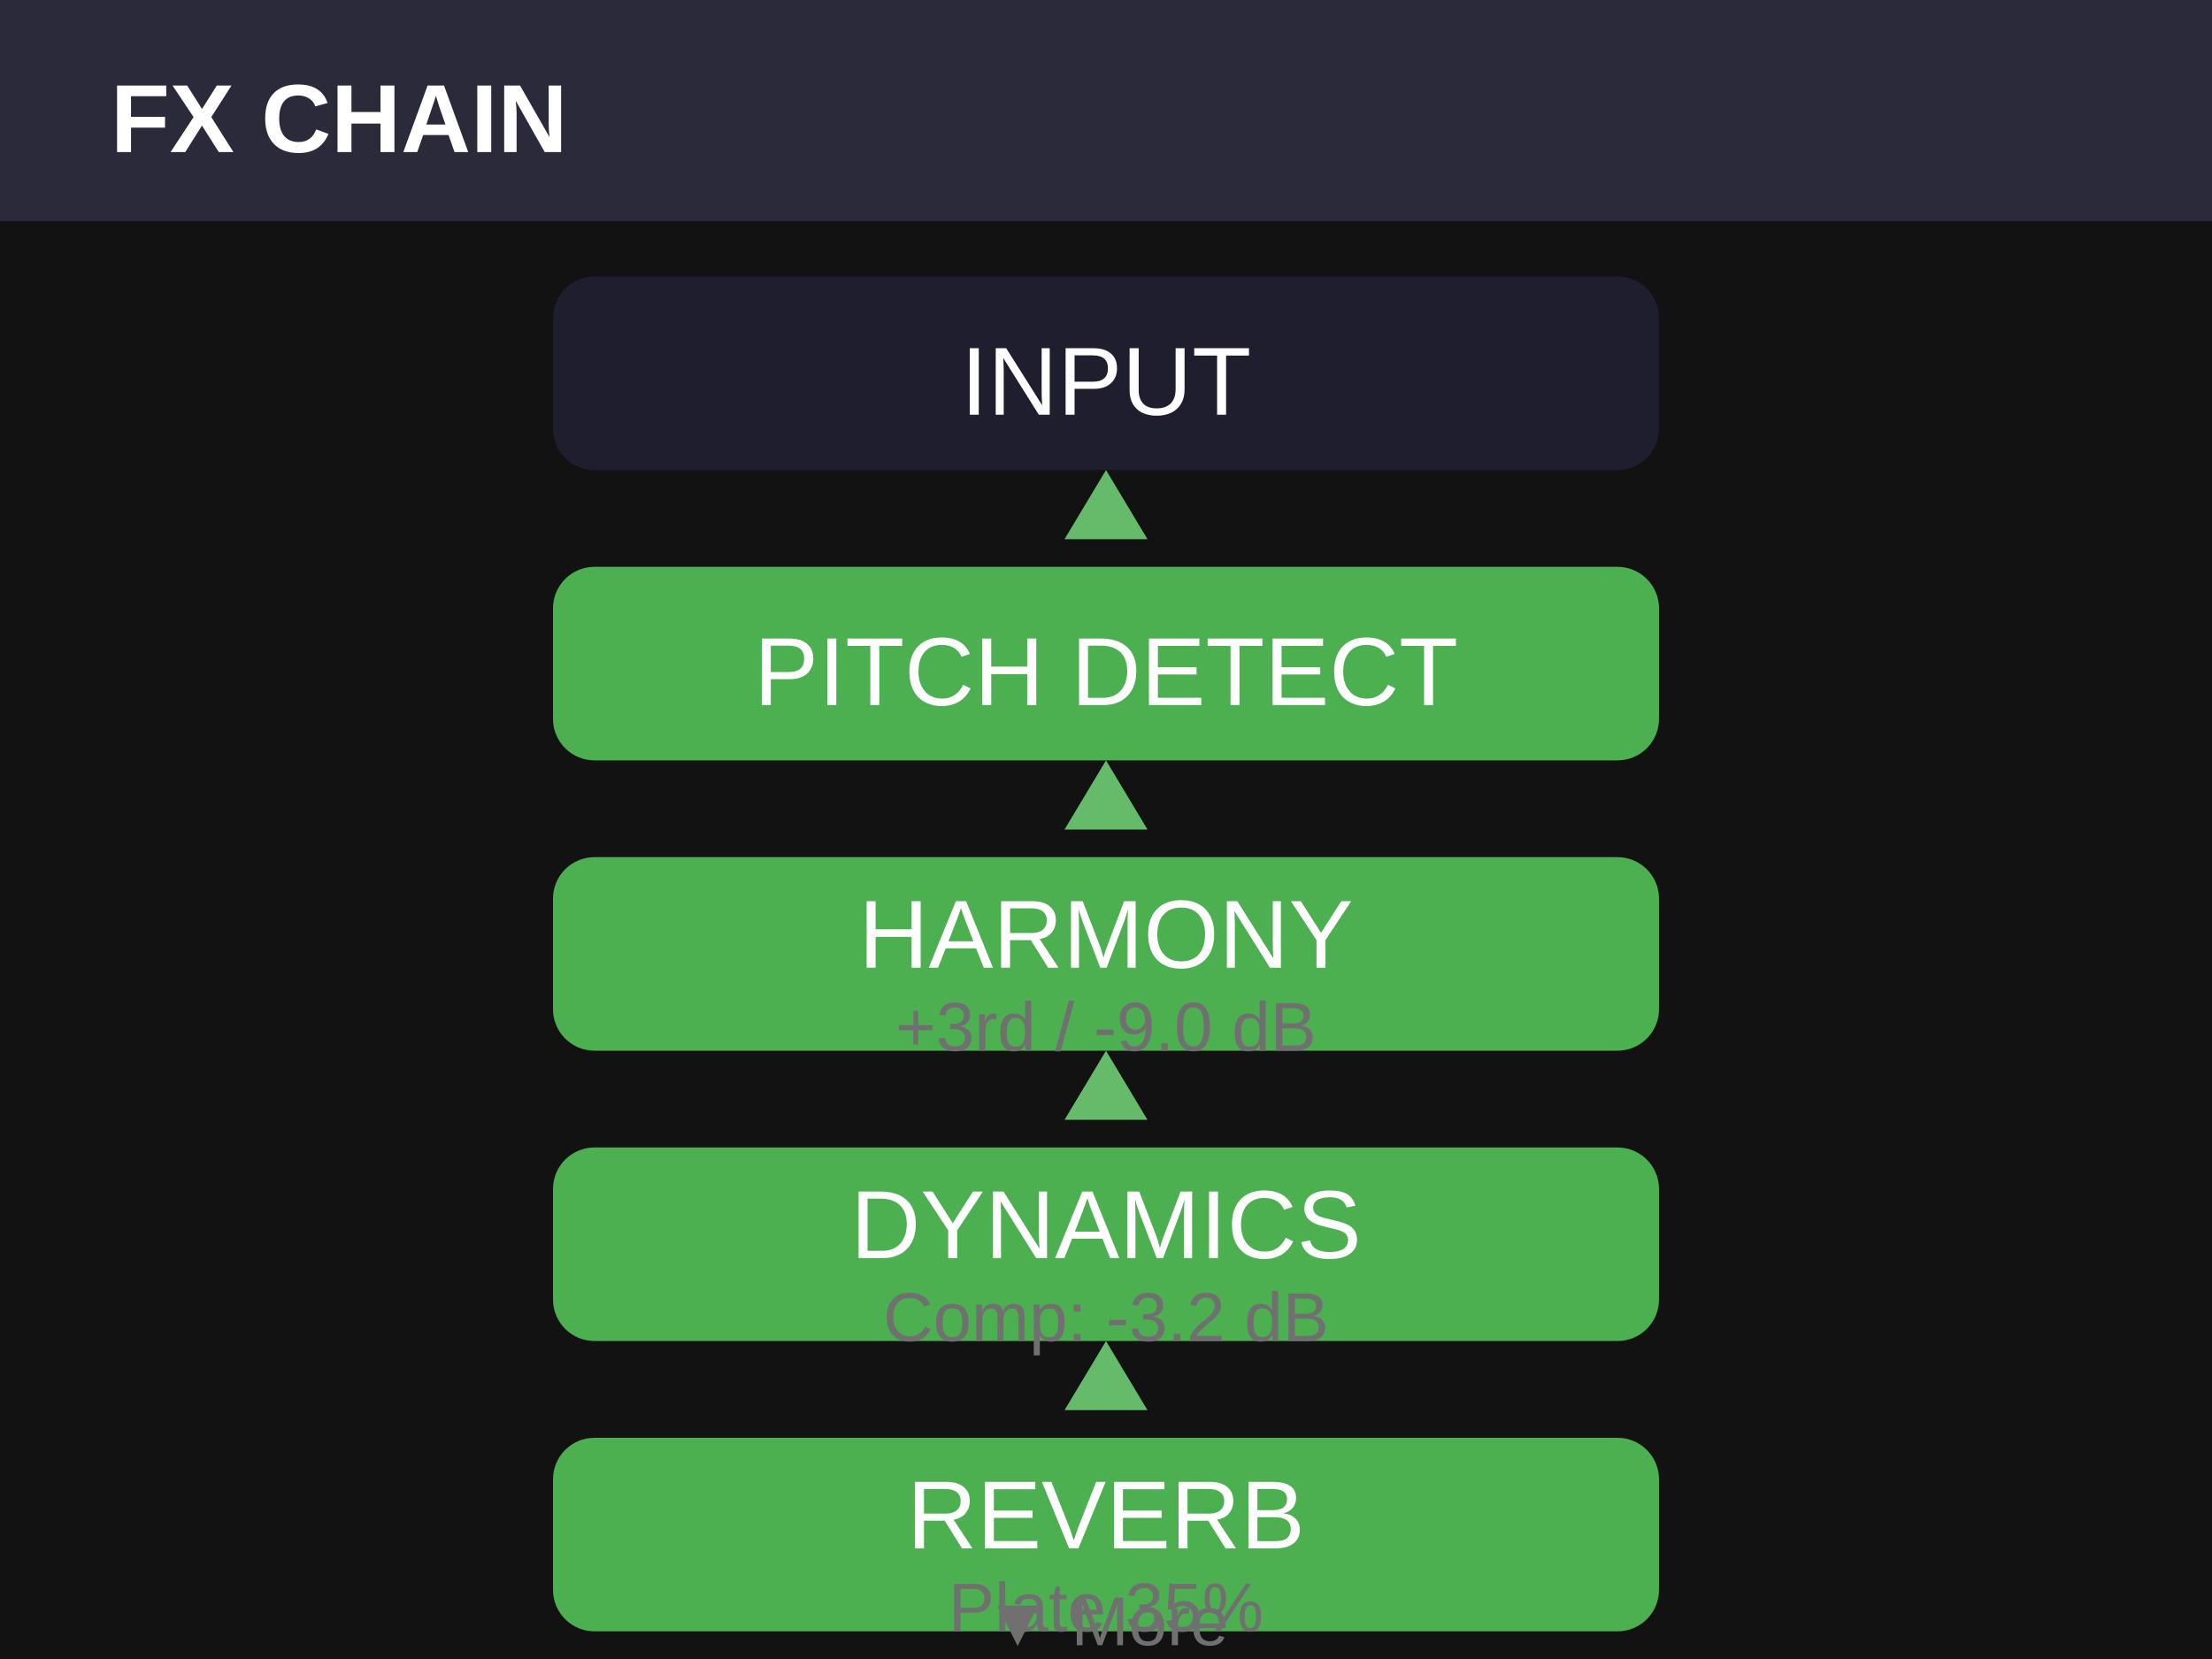
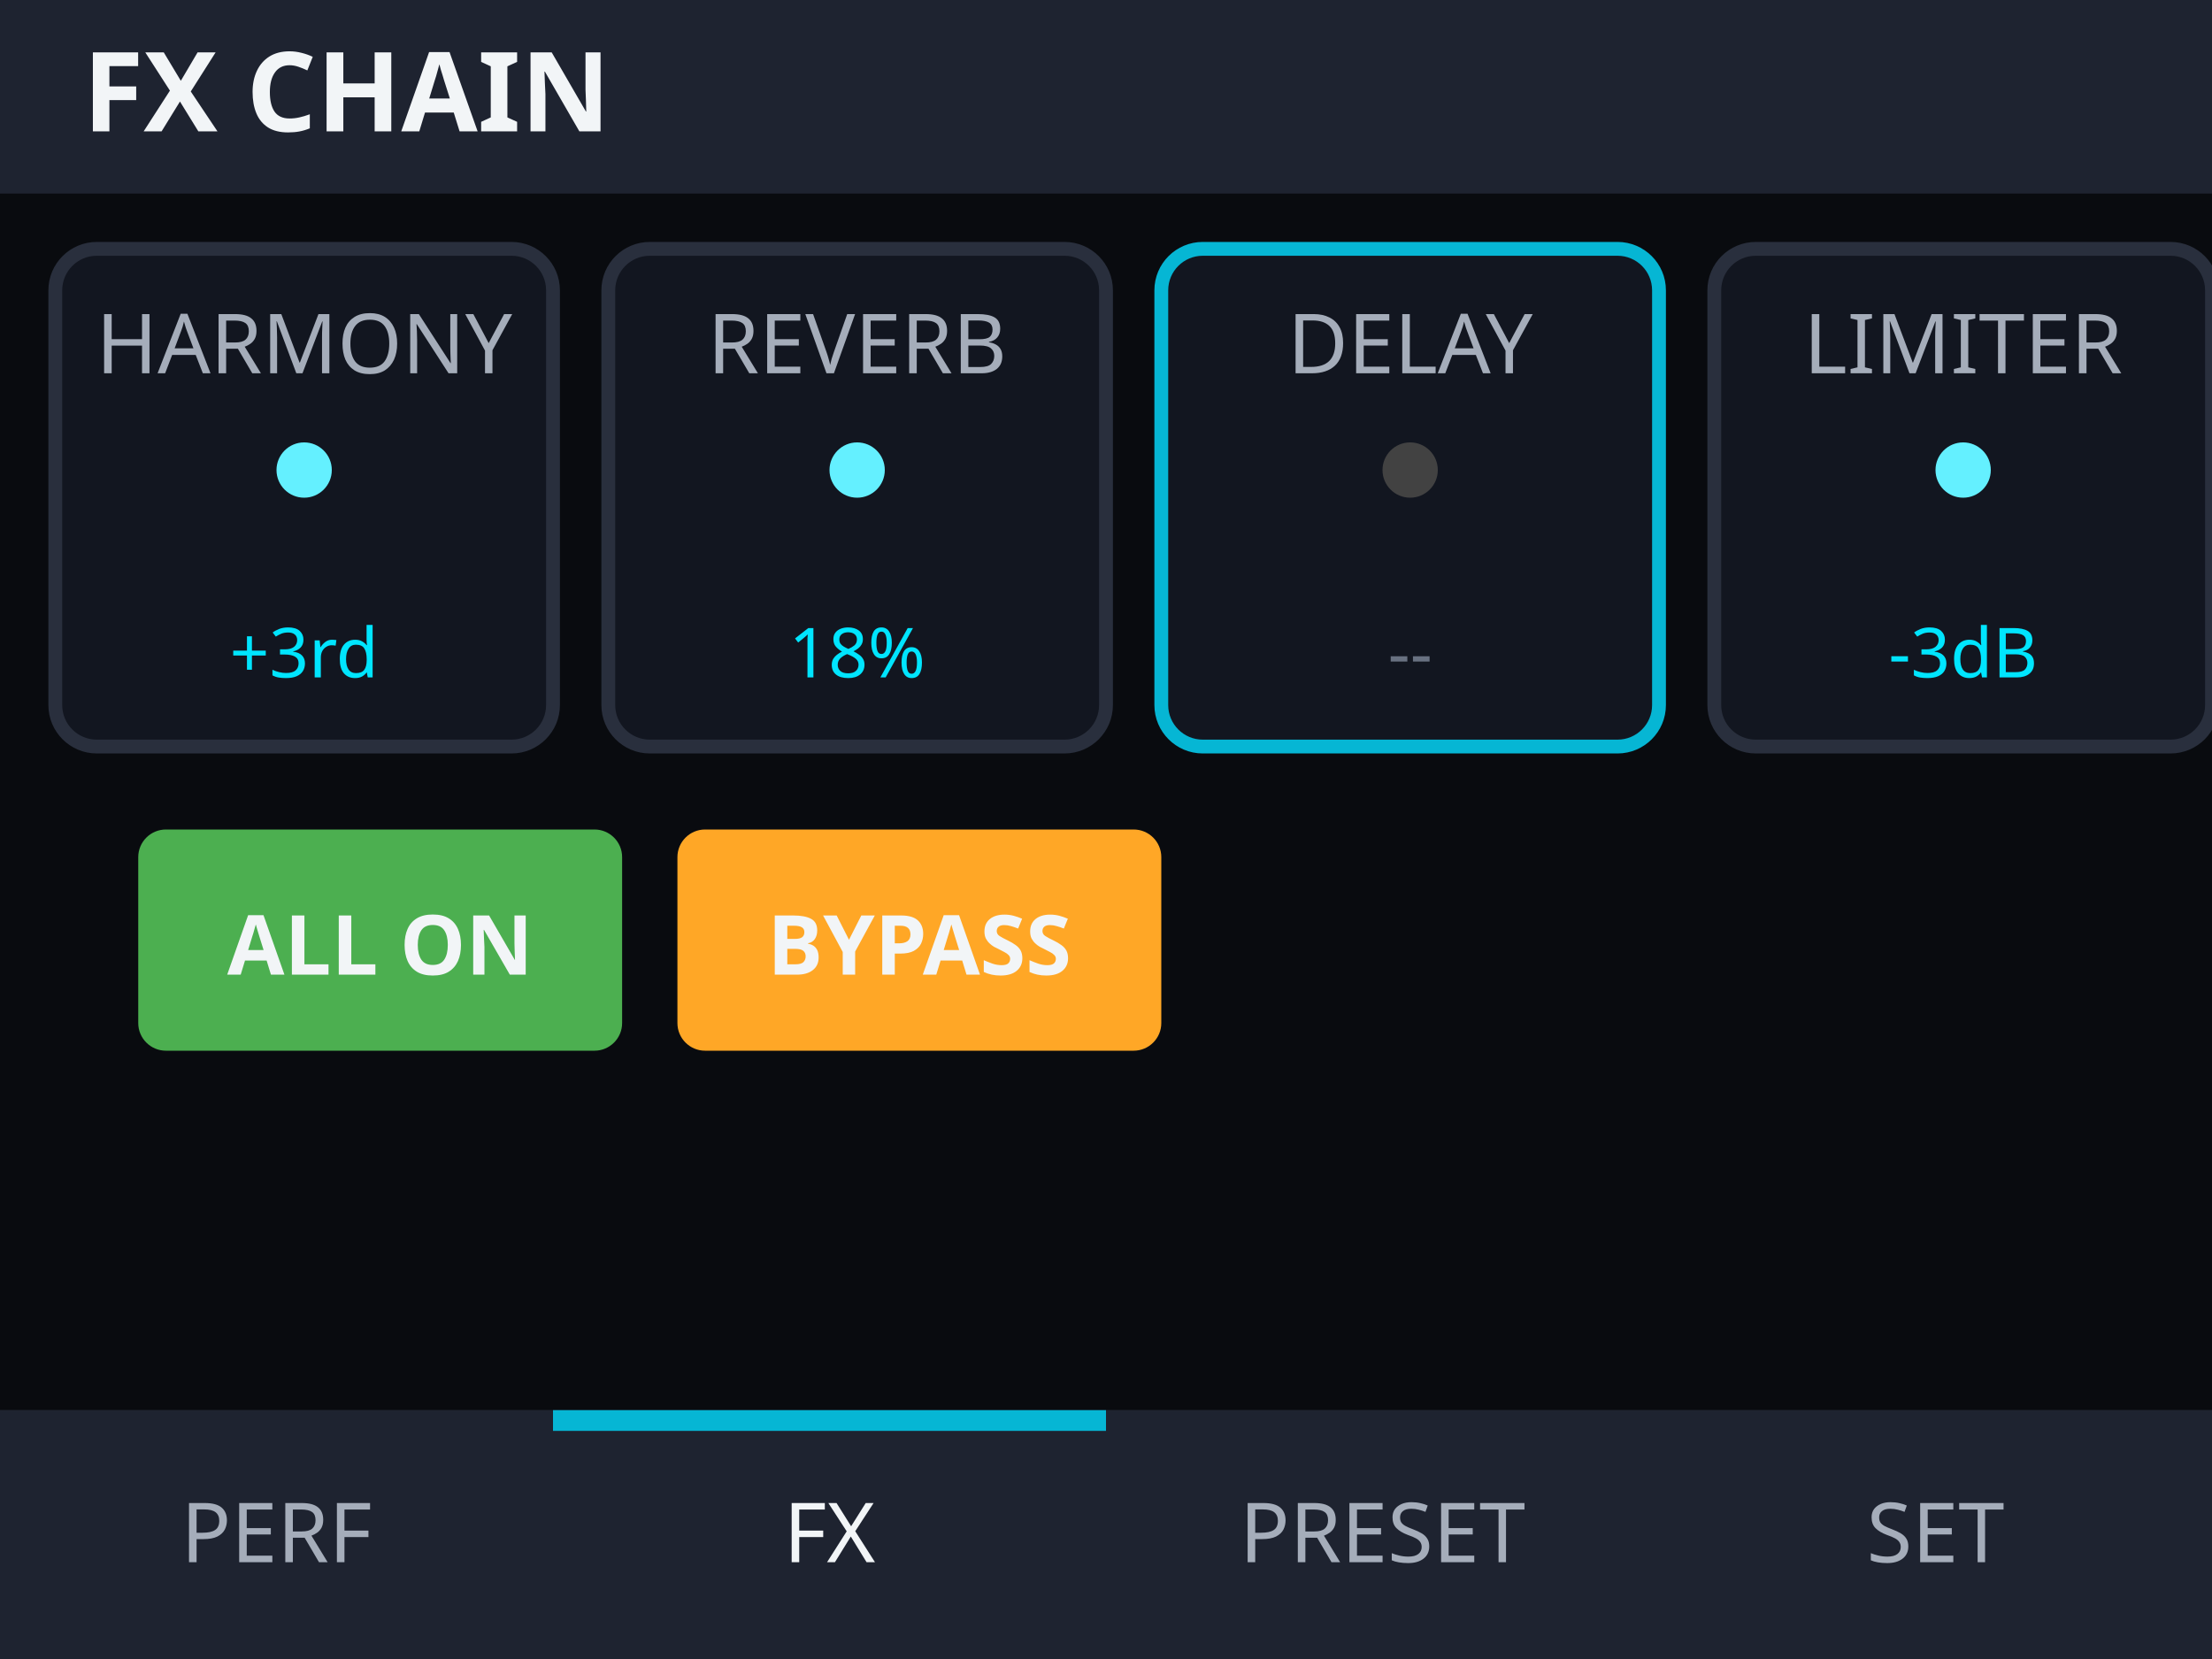
- <svg xmlns="http://www.w3.org/2000/svg" viewBox="0 0 320 240" width="640" height="480">
-   <defs>
-     <style>
-       .bg { fill: #121212; }
-       .card { fill: #1E1E2E; }
-       .header { fill: #2A2A3A; }
-       .text-primary { fill: #FFFFFF; font-family: Arial, sans-serif; font-size: 14px; }
-       .text-secondary { fill: #B0B0B0; font-family: Arial, sans-serif; font-size: 12px; }
-       .text-small { fill: #707070; font-family: Arial, sans-serif; font-size: 10px; }
-       .effect-off { fill: #424242; }
-       .effect-on { fill: #4CAF50; }
-       .arrow { fill: #66BB6A; }
-     </style>
-   </defs>
-   <rect width="320" height="240" class="bg" />
-   <rect width="320" height="32" class="header" />
-   <text x="16" y="22" class="text-primary" font-size="16" font-weight="bold">FX CHAIN</text>
-   <rect x="80" y="40" width="160" height="28" class="card" rx="6" />
-   <text x="160" y="60" class="text-primary" text-anchor="middle" font-size="12">INPUT</text>
-   <polygon points="160,68 154,78 166,78" class="arrow" />
-   <rect x="80" y="82" width="160" height="28" class="effect-on" rx="6" />
-   <text x="160" y="102" class="text-primary" text-anchor="middle" font-size="12">PITCH DETECT</text>
-   <polygon points="160,110 154,120 166,120" class="arrow" />
-   <rect x="80" y="124" width="160" height="28" class="effect-on" rx="6" />
-   <text x="160" y="140" class="text-primary" text-anchor="middle" font-size="11">HARMONY</text>
-   <text x="160" y="152" class="text-small" text-anchor="middle">+3rd / -9.0 dB</text>
-   <polygon points="160,152 154,162 166,162" class="arrow" />
-   <rect x="80" y="166" width="160" height="28" class="effect-on" rx="6" />
-   <text x="160" y="182" class="text-primary" text-anchor="middle" font-size="11">DYNAMICS</text>
-   <text x="160" y="194" class="text-small" text-anchor="middle">Comp: -3.2 dB</text>
-   <polygon points="160,194 154,204 166,204" class="arrow" />
-   <rect x="80" y="208" width="160" height="28" class="effect-on" rx="6" />
-   <text x="160" y="224" class="text-primary" text-anchor="middle" font-size="11">REVERB</text>
-   <text x="160" y="236" class="text-small" text-anchor="middle">Plate 35%</text>
-   <text x="160" y="238" class="text-small" text-anchor="middle">▼ More</text>
+ <svg xmlns="http://www.w3.org/2000/svg" width="320" height="240">
+   <rect width="320" height="240" fill="#090B0F" />
+   <rect width="320" height="28" fill="#1E2330" />
+   <text x="12" y="19" font-family="Montserrat" font-size="16" font-weight="600" fill="#F2F5F7">FX CHAIN</text>
+   <rect x="8" y="36" width="72" height="72" rx="6" fill="#121620" stroke="#292F3D" stroke-width="2" />
+   <text x="44" y="54" font-family="Montserrat" font-size="12" fill="#A5ADBA" text-anchor="middle">HARMONY</text>
+   <circle cx="44" cy="68" r="4" fill="#64F0FF" />
+   <text x="44" y="98" font-family="Montserrat" font-size="10" fill="#00E5FF" text-anchor="middle">+3rd</text>
+   <rect x="88" y="36" width="72" height="72" rx="6" fill="#121620" stroke="#292F3D" stroke-width="2" />
+   <text x="124" y="54" font-family="Montserrat" font-size="12" fill="#A5ADBA" text-anchor="middle">REVERB</text>
+   <circle cx="124" cy="68" r="4" fill="#64F0FF" />
+   <text x="124" y="98" font-family="Montserrat" font-size="10" fill="#00E5FF" text-anchor="middle">18%</text>
+   <rect x="168" y="36" width="72" height="72" rx="6" fill="#121620" stroke="#06B6D4" stroke-width="2" />
+   <text x="204" y="54" font-family="Montserrat" font-size="12" fill="#A5ADBA" text-anchor="middle">DELAY</text>
+   <circle cx="204" cy="68" r="4" fill="#424242" />
+   <text x="204" y="98" font-family="Montserrat" font-size="10" fill="#687181" text-anchor="middle">--</text>
+   <rect x="248" y="36" width="72" height="72" rx="6" fill="#121620" stroke="#292F3D" stroke-width="2" />
+   <text x="284" y="54" font-family="Montserrat" font-size="12" fill="#A5ADBA" text-anchor="middle">LIMITER</text>
+   <circle cx="284" cy="68" r="4" fill="#64F0FF" />
+   <text x="284" y="98" font-family="Montserrat" font-size="10" fill="#00E5FF" text-anchor="middle">-3dB</text>
+   <rect x="8" y="116" width="304" height="40" fill="#090B0F" />
+   <rect x="20" y="120" width="70" height="32" rx="4" fill="#4CAF50" />
+   <text x="55" y="141" font-family="Montserrat" font-size="12" font-weight="600" fill="#F2F5F7" text-anchor="middle">ALL ON</text>
+   <rect x="98" y="120" width="70" height="32" rx="4" fill="#FFA726" />
+   <text x="133" y="141" font-family="Montserrat" font-size="12" font-weight="600" fill="#F2F5F7" text-anchor="middle">BYPASS</text>
+   <rect y="204" width="320" height="36" fill="#1E2330" />
+   <rect x="0" y="204" width="80" height="36" fill="#1E2330" />
+   <text x="40" y="226" font-family="Montserrat" font-size="12" fill="#A5ADBA" text-anchor="middle">PERF</text>
+   <rect x="80" y="204" width="80" height="36" fill="#1E2330" />
+   <rect x="80" y="204" width="80" height="3" fill="#06B6D4" />
+   <text x="120" y="226" font-family="Montserrat" font-size="12" fill="#F2F5F7" text-anchor="middle">FX</text>
+   <rect x="160" y="204" width="80" height="36" fill="#1E2330" />
+   <text x="200" y="226" font-family="Montserrat" font-size="12" fill="#A5ADBA" text-anchor="middle">PRESET</text>
+   <rect x="240" y="204" width="80" height="36" fill="#1E2330" />
+   <text x="280" y="226" font-family="Montserrat" font-size="12" fill="#A5ADBA" text-anchor="middle">SET</text>
</svg>
